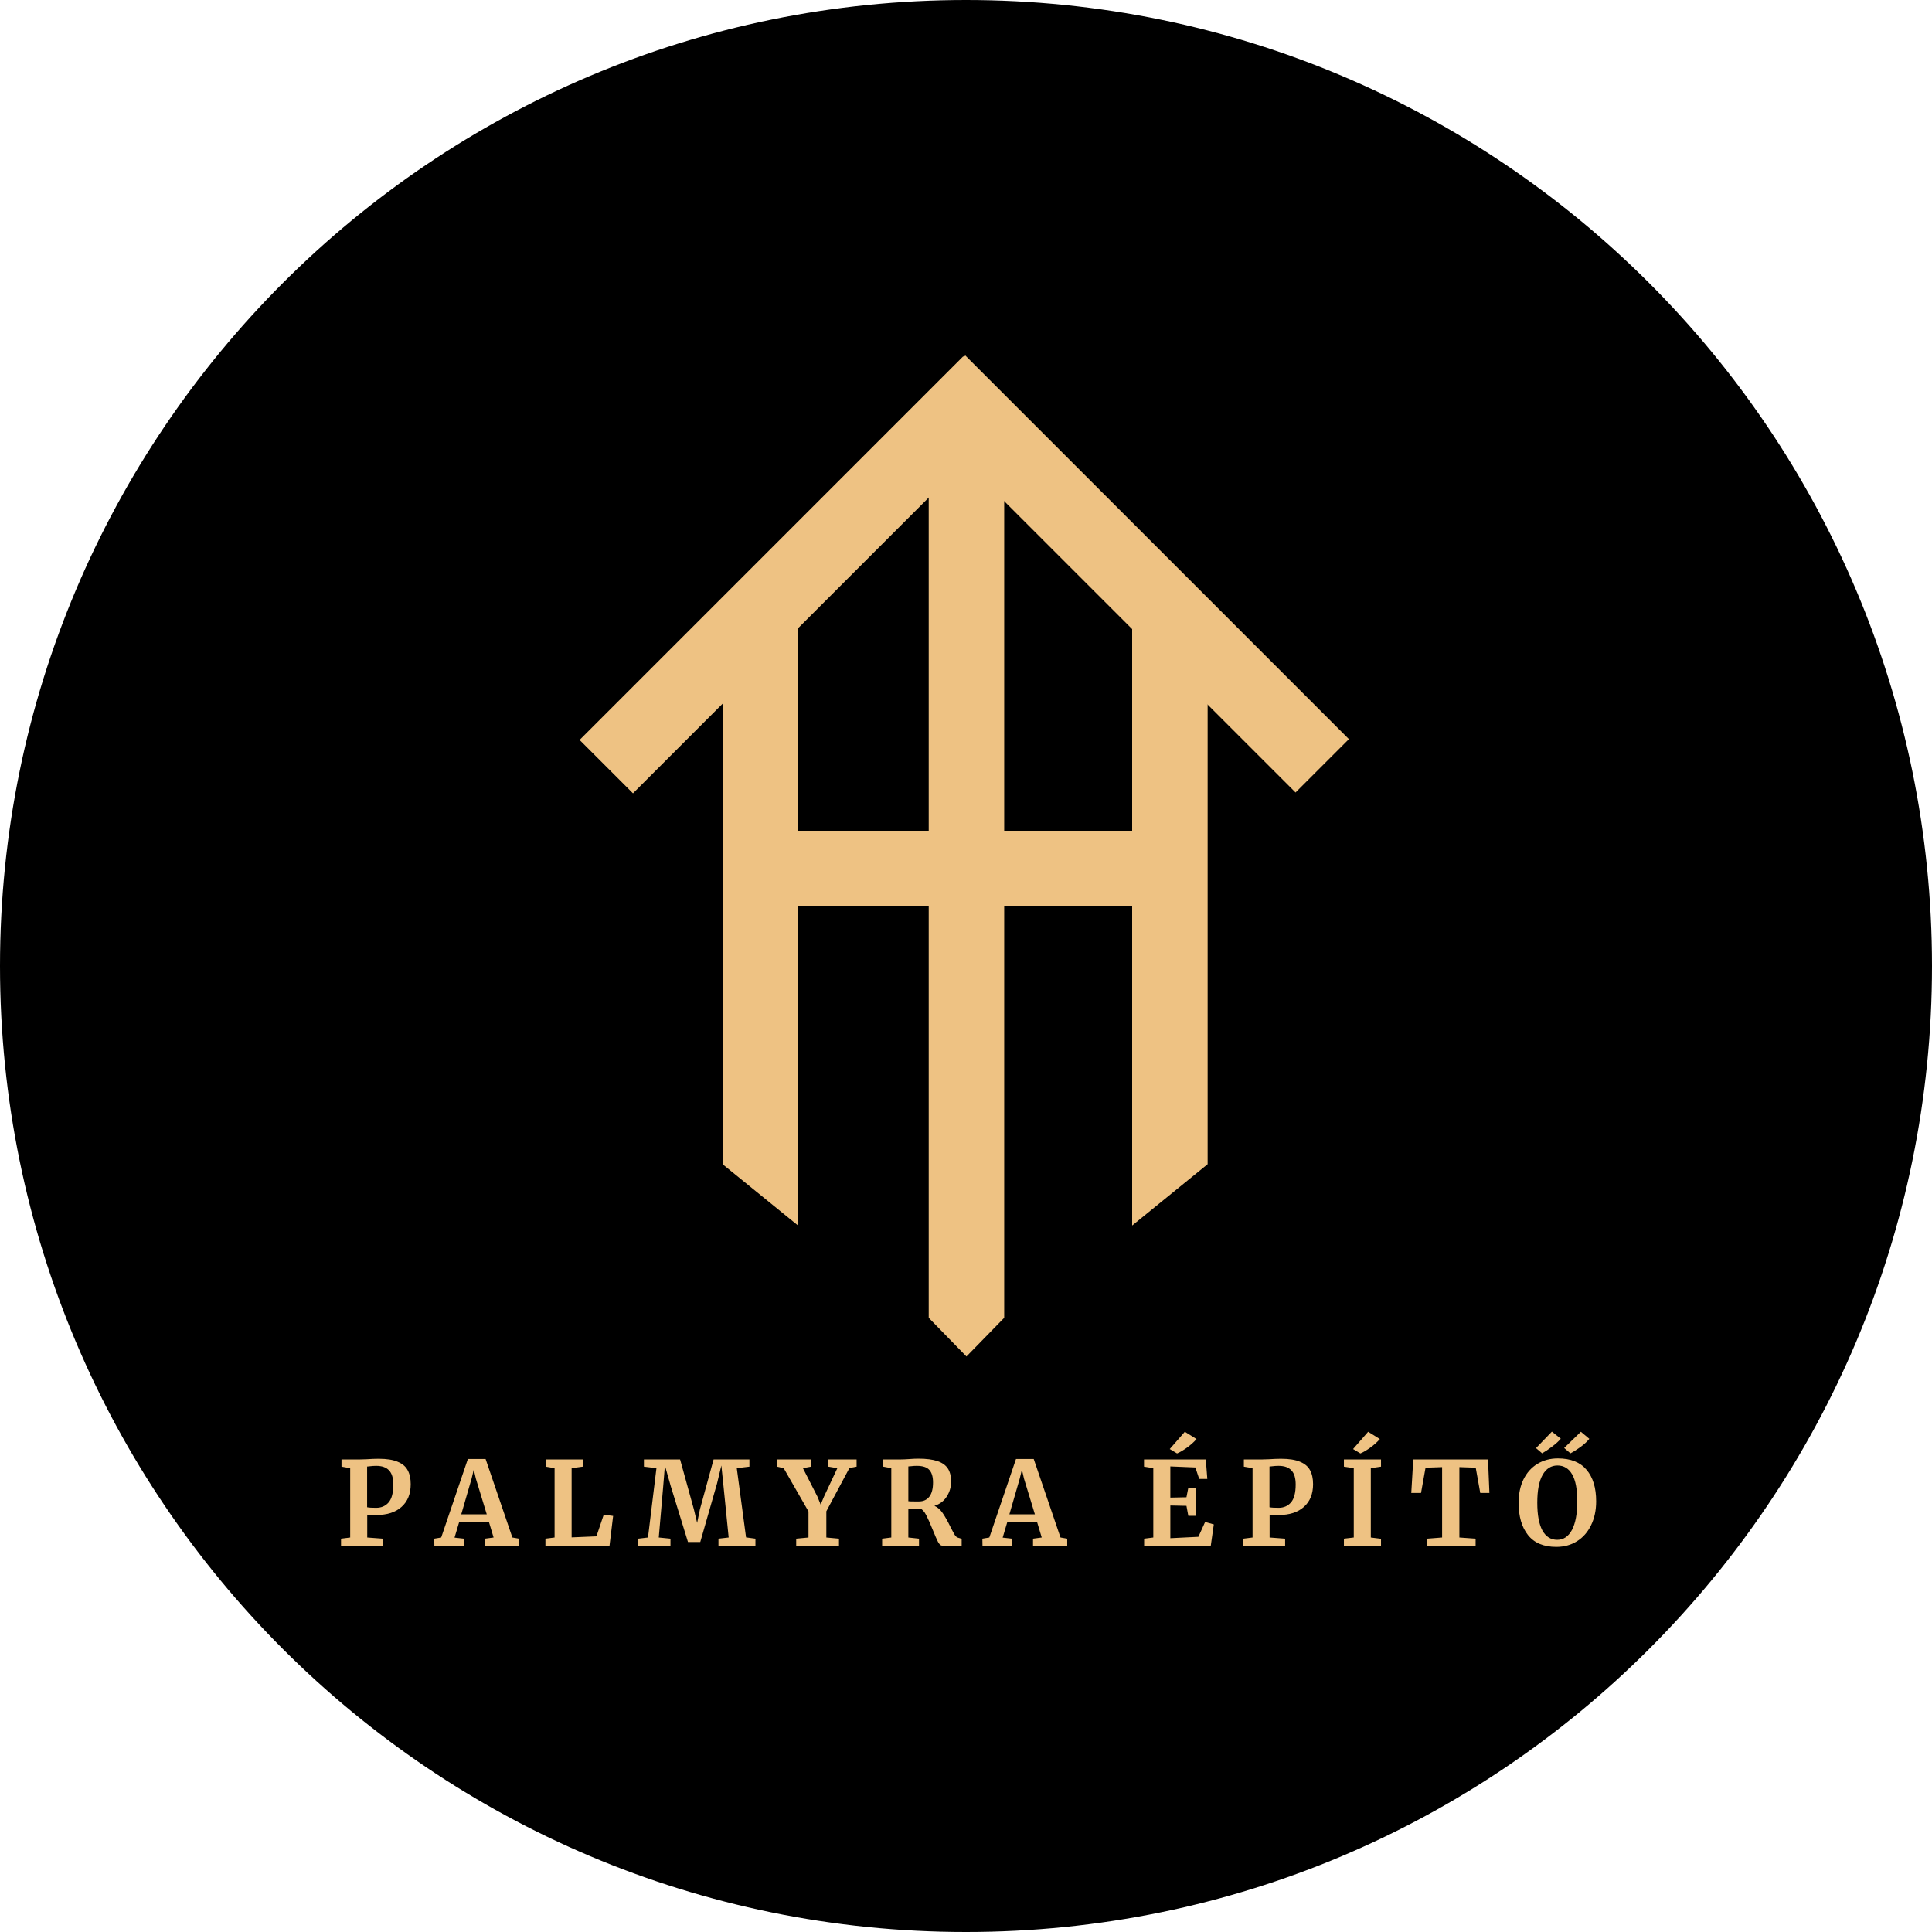
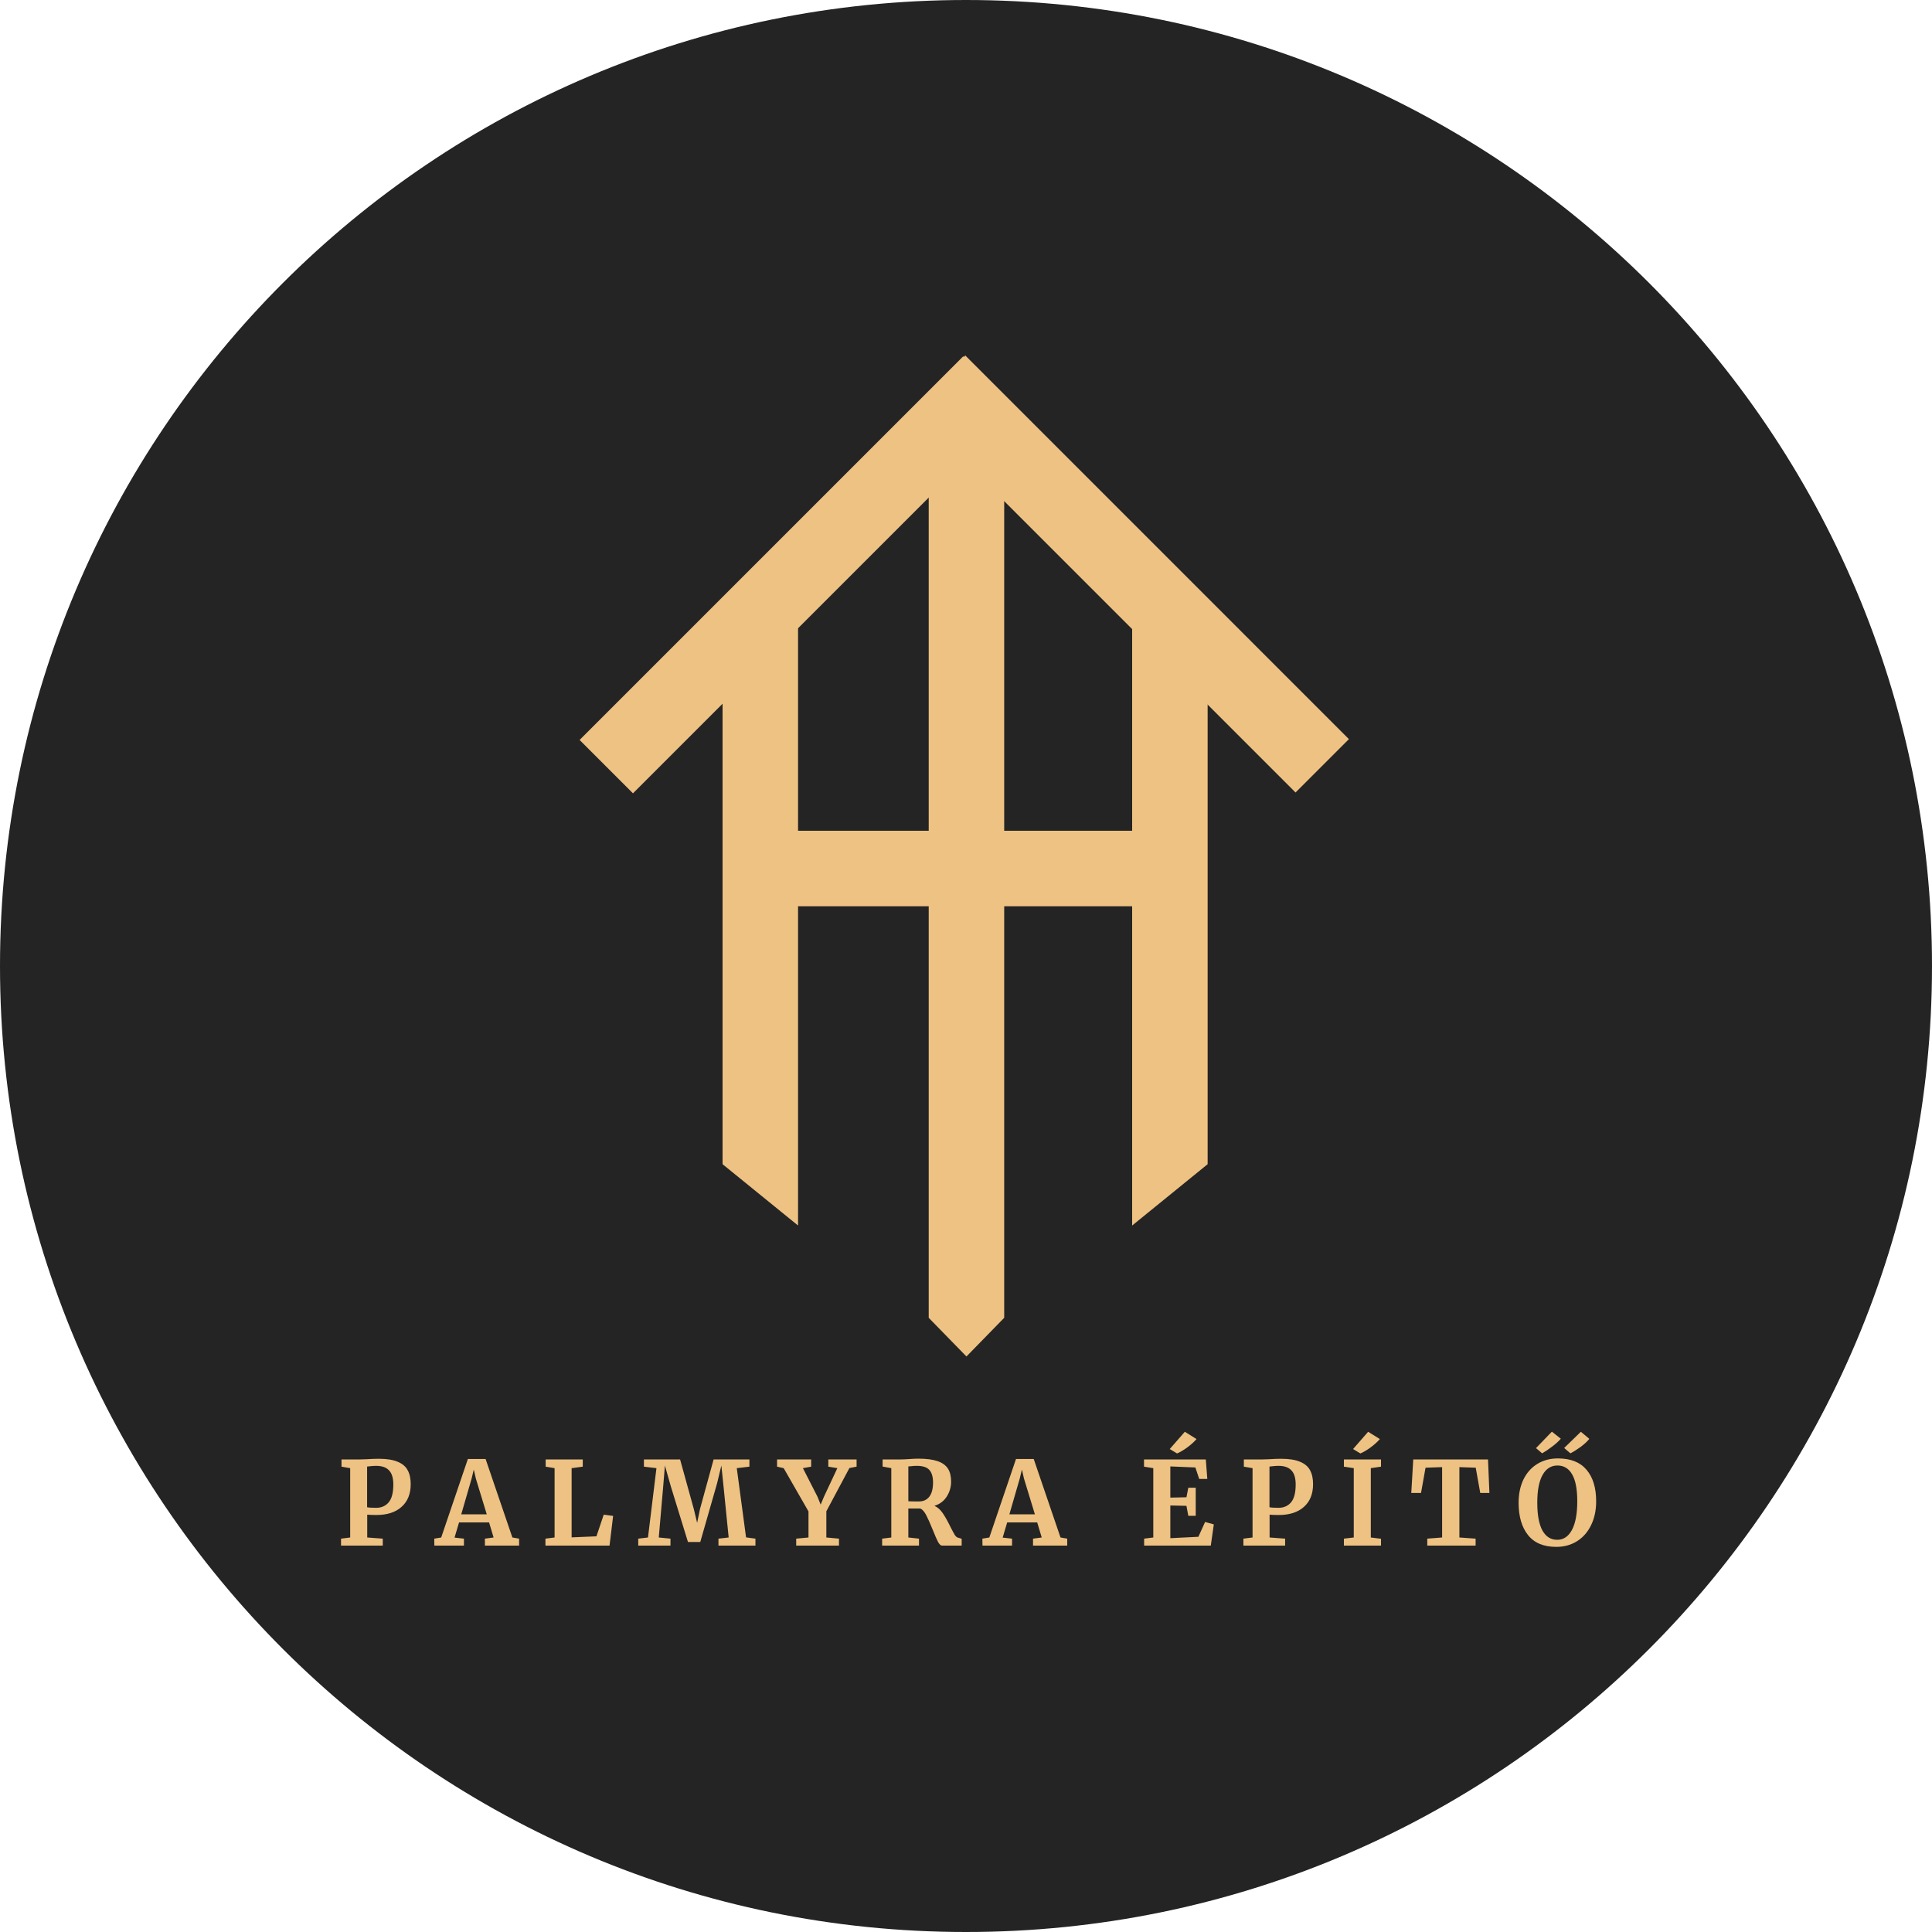
<svg xmlns="http://www.w3.org/2000/svg" width="500" height="500" viewBox="0 0 500 500" fill="none">
-   <circle cx="250" cy="250" r="250" fill="black" />
+   <circle cx="250" cy="250" r="250" fill="#242424" />
  <path d="M90.629 379.96L88.379 379.57V377.71H92.909C93.329 377.71 93.979 377.69 94.859 377.65C96.019 377.57 97.069 377.53 98.009 377.53C100.089 377.53 101.729 377.79 102.929 378.31C104.149 378.81 105.009 379.54 105.509 380.5C106.029 381.44 106.289 382.64 106.289 384.1C106.289 386.62 105.499 388.58 103.919 389.98C102.359 391.38 100.189 392.08 97.409 392.08C96.309 392.08 95.519 392.05 95.039 391.99V397.9L99.059 398.2V400H88.259V398.2L90.629 397.9V379.96ZM95.009 390.07C95.469 390.17 96.249 390.22 97.349 390.22C98.689 390.22 99.759 389.76 100.559 388.84C101.379 387.9 101.789 386.35 101.789 384.19C101.789 382.51 101.419 381.29 100.679 380.53C99.959 379.75 98.849 379.36 97.349 379.36C96.789 379.36 96.209 379.4 95.609 379.48C95.329 379.52 95.129 379.54 95.009 379.54V390.07ZM121.083 377.59H125.673L132.603 397.9L134.343 398.2V400H125.493V398.2L127.743 397.9L126.573 394H118.803L117.633 397.93L120.063 398.2V400H112.413L112.383 398.2L114.183 397.9L121.083 377.59ZM123.153 382.66L122.613 380.32L122.043 382.69L119.373 391.9H125.973L123.153 382.66ZM143.527 379.96L141.217 379.57V377.71H150.817V379.57L147.937 379.96V397.87L154.357 397.6L156.247 391.99L158.677 392.32L157.747 400H141.157V398.2L143.527 397.9V379.96ZM169.888 379.96L166.648 379.57V377.71H176.008L179.578 390.61L180.418 394.12L181.138 390.61L184.678 377.71H193.948V379.57L190.678 379.96L193.078 397.87L195.508 398.2V400H185.938V398.2L188.578 397.9L187.258 384.76L186.688 379.27L185.578 383.89L181.228 399.07H178.048L173.608 384.67L172.078 379.27L171.628 384.76L170.488 397.9L173.518 398.2V400H165.178V398.2L167.698 397.9L169.888 379.96ZM209.236 391.15L202.816 379.96L201.106 379.57V377.71H209.926V379.57L207.796 379.96L211.546 387.31L212.386 389.38L213.256 387.31L216.706 379.96L214.366 379.57V377.71H221.686V379.57L219.826 379.93L213.856 391.12V397.9L217.126 398.2V400H206.056V398.2L209.236 397.9V391.15ZM228.297 398.2L230.667 397.9V379.96L228.417 379.54V377.71H232.767C233.147 377.71 233.567 377.7 234.027 377.68C234.487 377.66 234.837 377.64 235.077 377.62C236.117 377.54 236.977 377.5 237.657 377.5C239.717 377.5 241.367 377.71 242.607 378.13C243.847 378.55 244.747 379.19 245.307 380.05C245.867 380.91 246.147 382.04 246.147 383.44C246.147 384.82 245.777 386.1 245.037 387.28C244.297 388.46 243.227 389.27 241.827 389.71C242.627 390.05 243.337 390.67 243.957 391.57C244.577 392.47 245.237 393.64 245.937 395.08C246.437 396.06 246.817 396.77 247.077 397.21C247.357 397.63 247.627 397.87 247.887 397.93L248.877 398.23V400H243.777C243.457 400 243.117 399.68 242.757 399.04C242.417 398.38 241.967 397.35 241.407 395.95C240.747 394.31 240.177 393.03 239.697 392.11C239.217 391.19 238.707 390.62 238.167 390.4H235.077V397.9L237.837 398.2V400H228.297V398.2ZM237.837 388.57C238.977 388.57 239.867 388.16 240.507 387.34C241.147 386.52 241.467 385.29 241.467 383.65C241.467 382.19 241.147 381.11 240.507 380.41C239.887 379.71 238.807 379.36 237.267 379.36C236.707 379.36 236.227 379.39 235.827 379.45C235.447 379.49 235.197 379.51 235.077 379.51V388.51C235.317 388.55 235.897 388.57 236.817 388.57H237.837ZM262.938 377.59H267.528L274.458 397.9L276.198 398.2V400H267.348V398.2L269.598 397.9L268.428 394H260.658L259.488 397.93L261.918 398.2V400H254.268L254.238 398.2L256.038 397.9L262.938 377.59ZM265.008 382.66L264.468 380.32L263.898 382.69L261.228 391.9H267.828L265.008 382.66ZM298.472 379.96L296.072 379.57V377.71H312.062L312.452 382.75H310.352L309.362 379.78L302.882 379.51V387.58L307.052 387.49L307.532 385.03H309.452V392.29H307.532L307.052 389.71L302.882 389.62V398.08L310.142 397.72L311.882 393.88L314.132 394.51L313.352 400H296.102V398.2L298.472 397.9V379.96ZM302.732 375.01L306.632 370.54L309.662 372.43C308.982 373.21 308.142 373.96 307.142 374.68C306.162 375.38 305.322 375.87 304.622 376.15L302.732 375.01ZM324.16 379.96L321.91 379.57V377.71H326.44C326.86 377.71 327.51 377.69 328.39 377.65C329.55 377.57 330.6 377.53 331.54 377.53C333.62 377.53 335.26 377.79 336.46 378.31C337.68 378.81 338.54 379.54 339.04 380.5C339.56 381.44 339.82 382.64 339.82 384.1C339.82 386.62 339.03 388.58 337.45 389.98C335.89 391.38 333.72 392.08 330.94 392.08C329.84 392.08 329.05 392.05 328.57 391.99V397.9L332.59 398.2V400H321.79V398.2L324.16 397.9V379.96ZM328.54 390.07C329 390.17 329.78 390.22 330.88 390.22C332.22 390.22 333.29 389.76 334.09 388.84C334.91 387.9 335.32 386.35 335.32 384.19C335.32 382.51 334.95 381.29 334.21 380.53C333.49 379.75 332.38 379.36 330.88 379.36C330.32 379.36 329.74 379.4 329.14 379.48C328.86 379.52 328.66 379.54 328.54 379.54V390.07ZM350.354 379.96L347.804 379.57V377.71H357.404V379.57L354.764 379.96V397.9L357.404 398.23V400H347.804V398.2L350.354 397.9V379.96ZM350.174 375.01L354.074 370.54L357.104 372.43C356.424 373.21 355.584 373.96 354.584 374.68C353.604 375.38 352.764 375.87 352.064 376.15L350.174 375.01ZM373.218 379.69L368.928 379.84L367.758 386.38H365.238L365.748 377.71H385.098L385.458 386.38H383.088L381.918 379.84L377.688 379.69V397.9L381.888 398.2V400H369.378V398.2L373.218 397.9V379.69ZM402.765 400.33C399.505 400.33 397.065 399.31 395.445 397.27C393.825 395.23 393.015 392.45 393.015 388.93C393.015 386.63 393.435 384.61 394.275 382.87C395.135 381.13 396.335 379.79 397.875 378.85C399.415 377.91 401.185 377.44 403.185 377.44C406.485 377.44 408.955 378.42 410.595 380.38C412.255 382.32 413.085 385.04 413.085 388.54C413.085 390.86 412.645 392.92 411.765 394.72C410.905 396.5 409.695 397.88 408.135 398.86C406.575 399.84 404.785 400.33 402.765 400.33ZM403.065 379.27C401.425 379.27 400.145 380.08 399.225 381.7C398.305 383.32 397.845 385.72 397.845 388.9C397.845 392.04 398.285 394.43 399.165 396.07C400.065 397.69 401.345 398.5 403.005 398.5C404.625 398.5 405.895 397.65 406.815 395.95C407.735 394.23 408.195 391.76 408.195 388.54C408.195 385.42 407.755 383.1 406.875 381.58C405.995 380.04 404.725 379.27 403.065 379.27ZM403.935 372.34C403.395 372.98 402.645 373.66 401.685 374.38C400.745 375.1 399.885 375.68 399.105 376.12L397.515 374.77L401.625 370.51L403.935 372.34ZM411.315 372.37C410.795 373.03 410.055 373.72 409.095 374.44C408.135 375.14 407.245 375.7 406.425 376.12L404.805 374.74L409.125 370.54L411.315 372.37Z" fill="#EEC283" />
  <path d="M249.285 92.213L263.098 106.027L163.814 205.312L150 191.498L249.285 92.213Z" fill="#EEC283" />
  <path d="M236 105.814L249.814 92L349.098 191.285L335.285 205.098L236 105.814Z" fill="#EEC283" />
  <path d="M293 156H312.535V301.294L293 317.166V156Z" fill="#EEC283" />
  <path d="M206.535 156H187V301.294L206.535 317.166V156Z" fill="#EEC283" />
  <rect x="187" y="234.54" width="19.54" height="125" transform="rotate(-90 187 234.54)" fill="#EEC283" />
  <path d="M240.351 119.075H259.886C259.886 209.669 259.886 250.453 259.886 341.047L250.118 351.057L240.351 341.047V119.075Z" fill="#EEC283" />
</svg>
